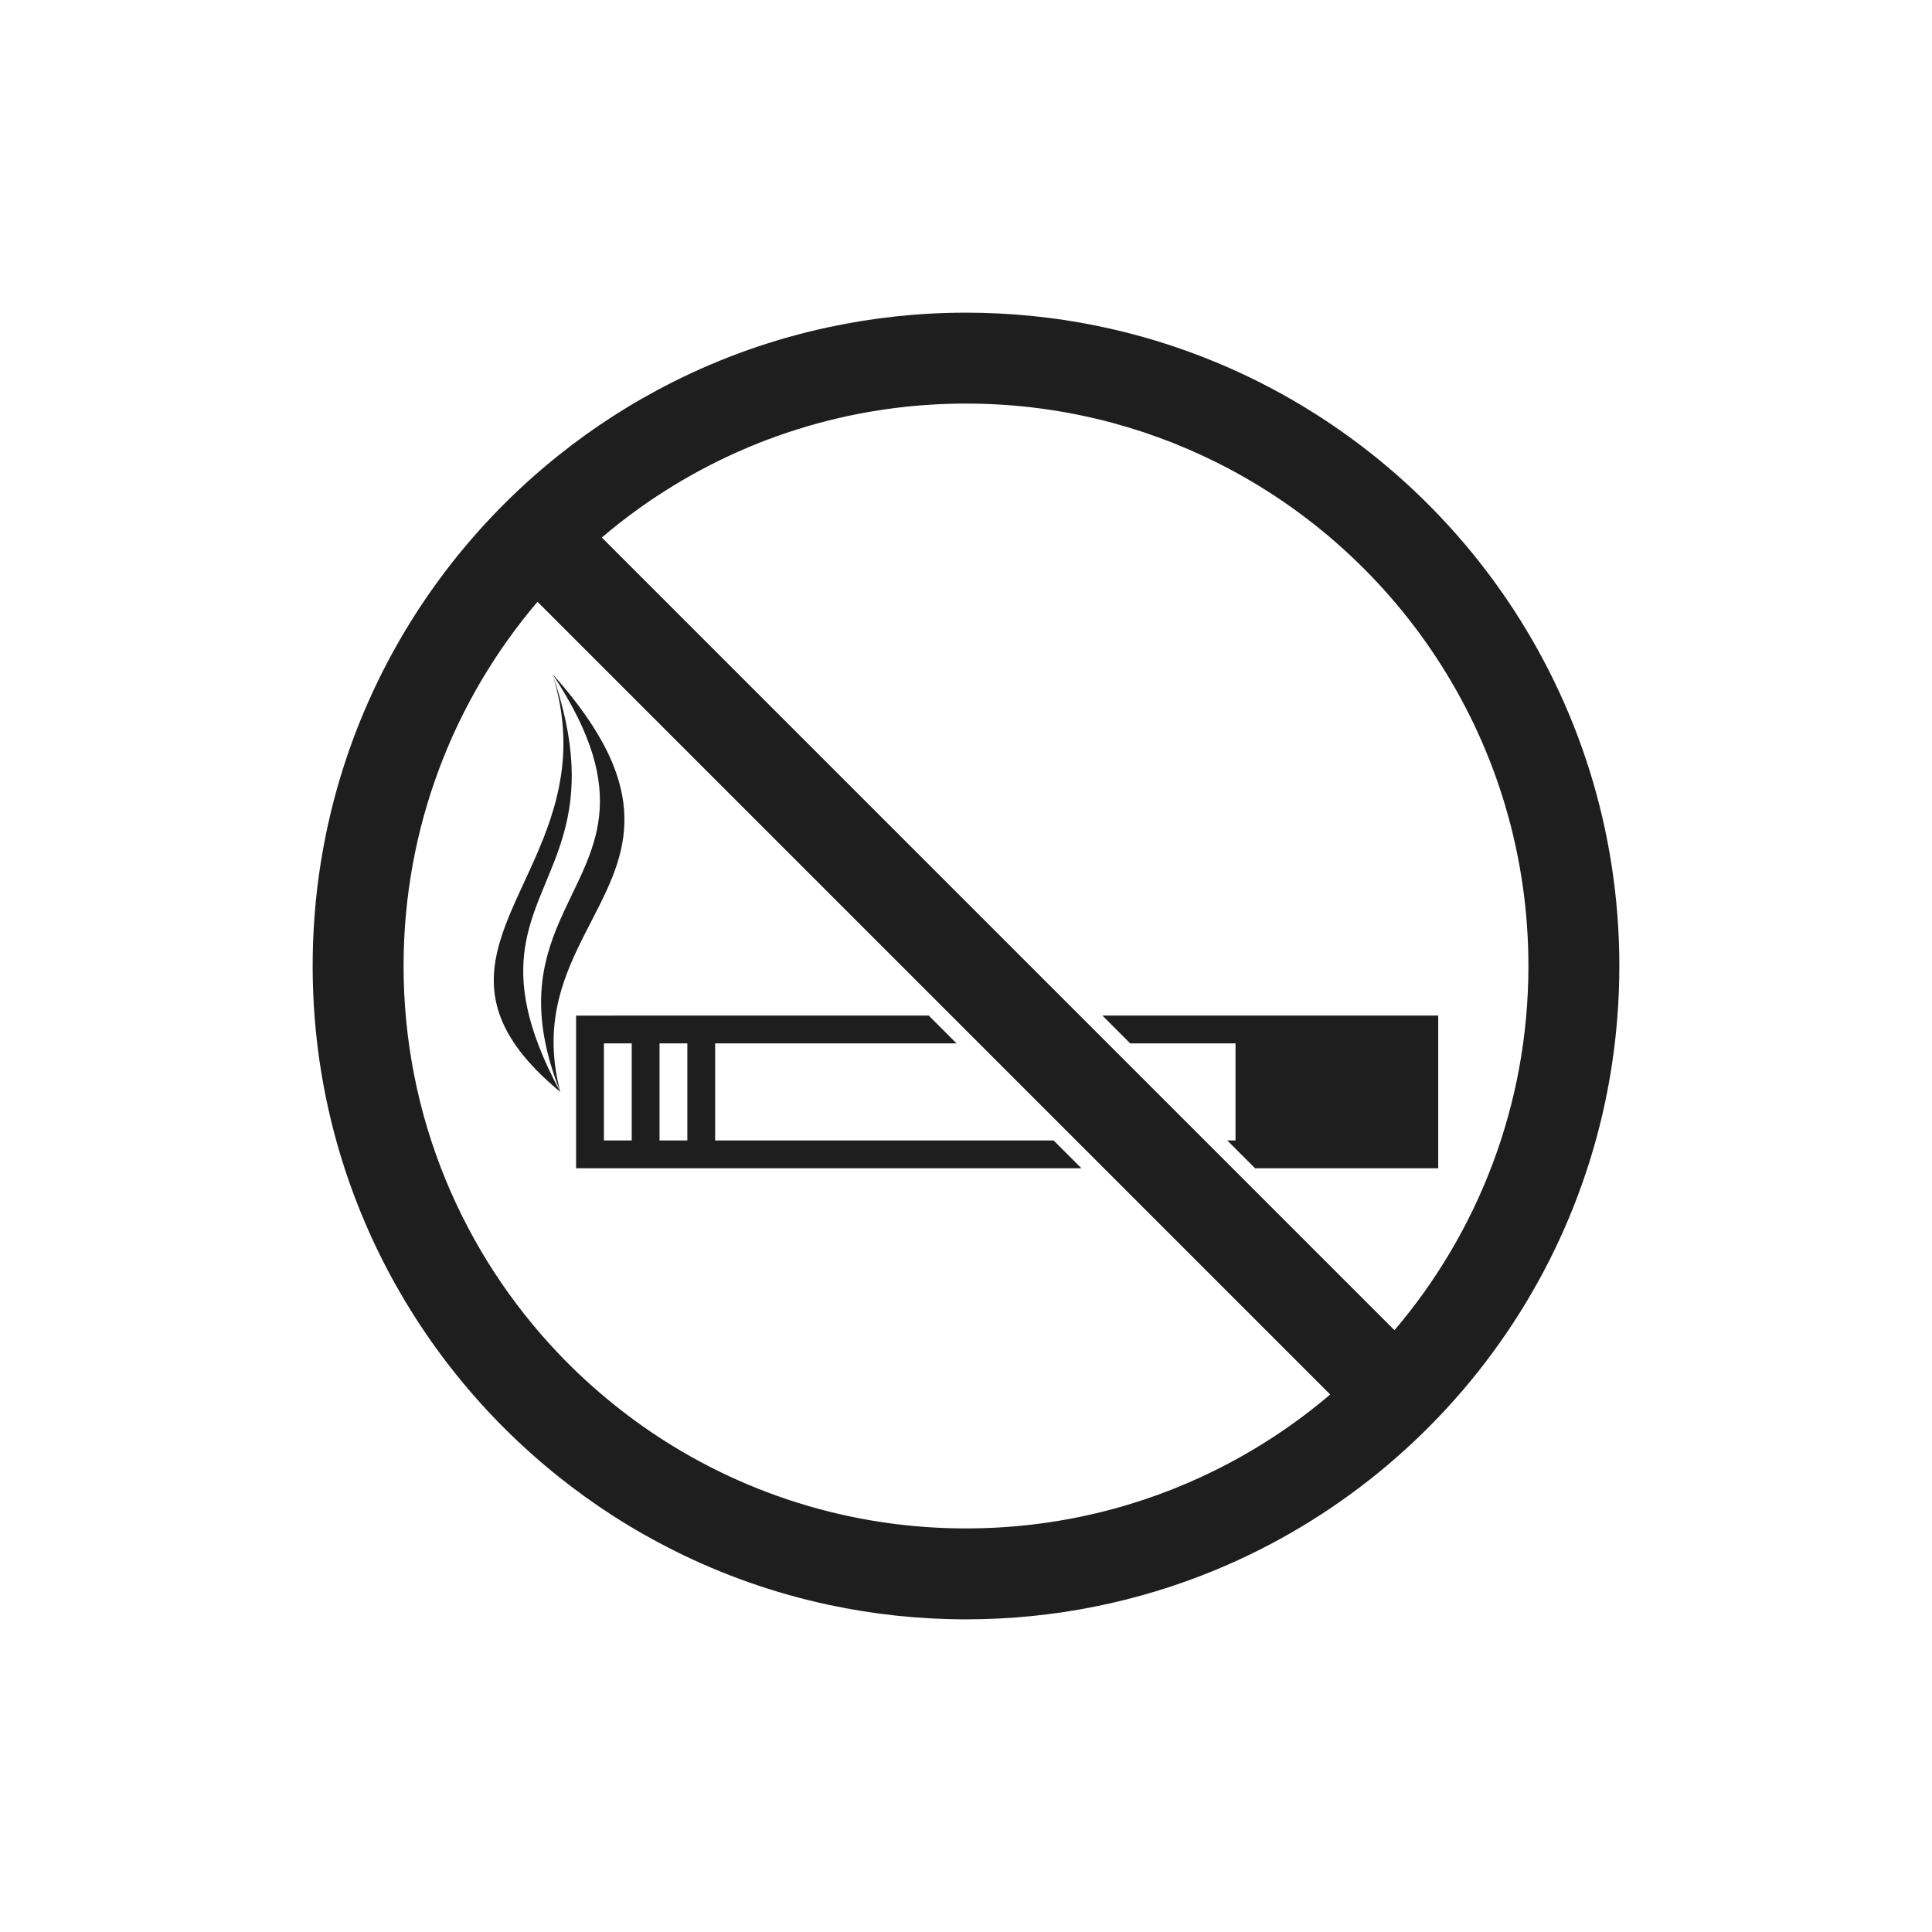
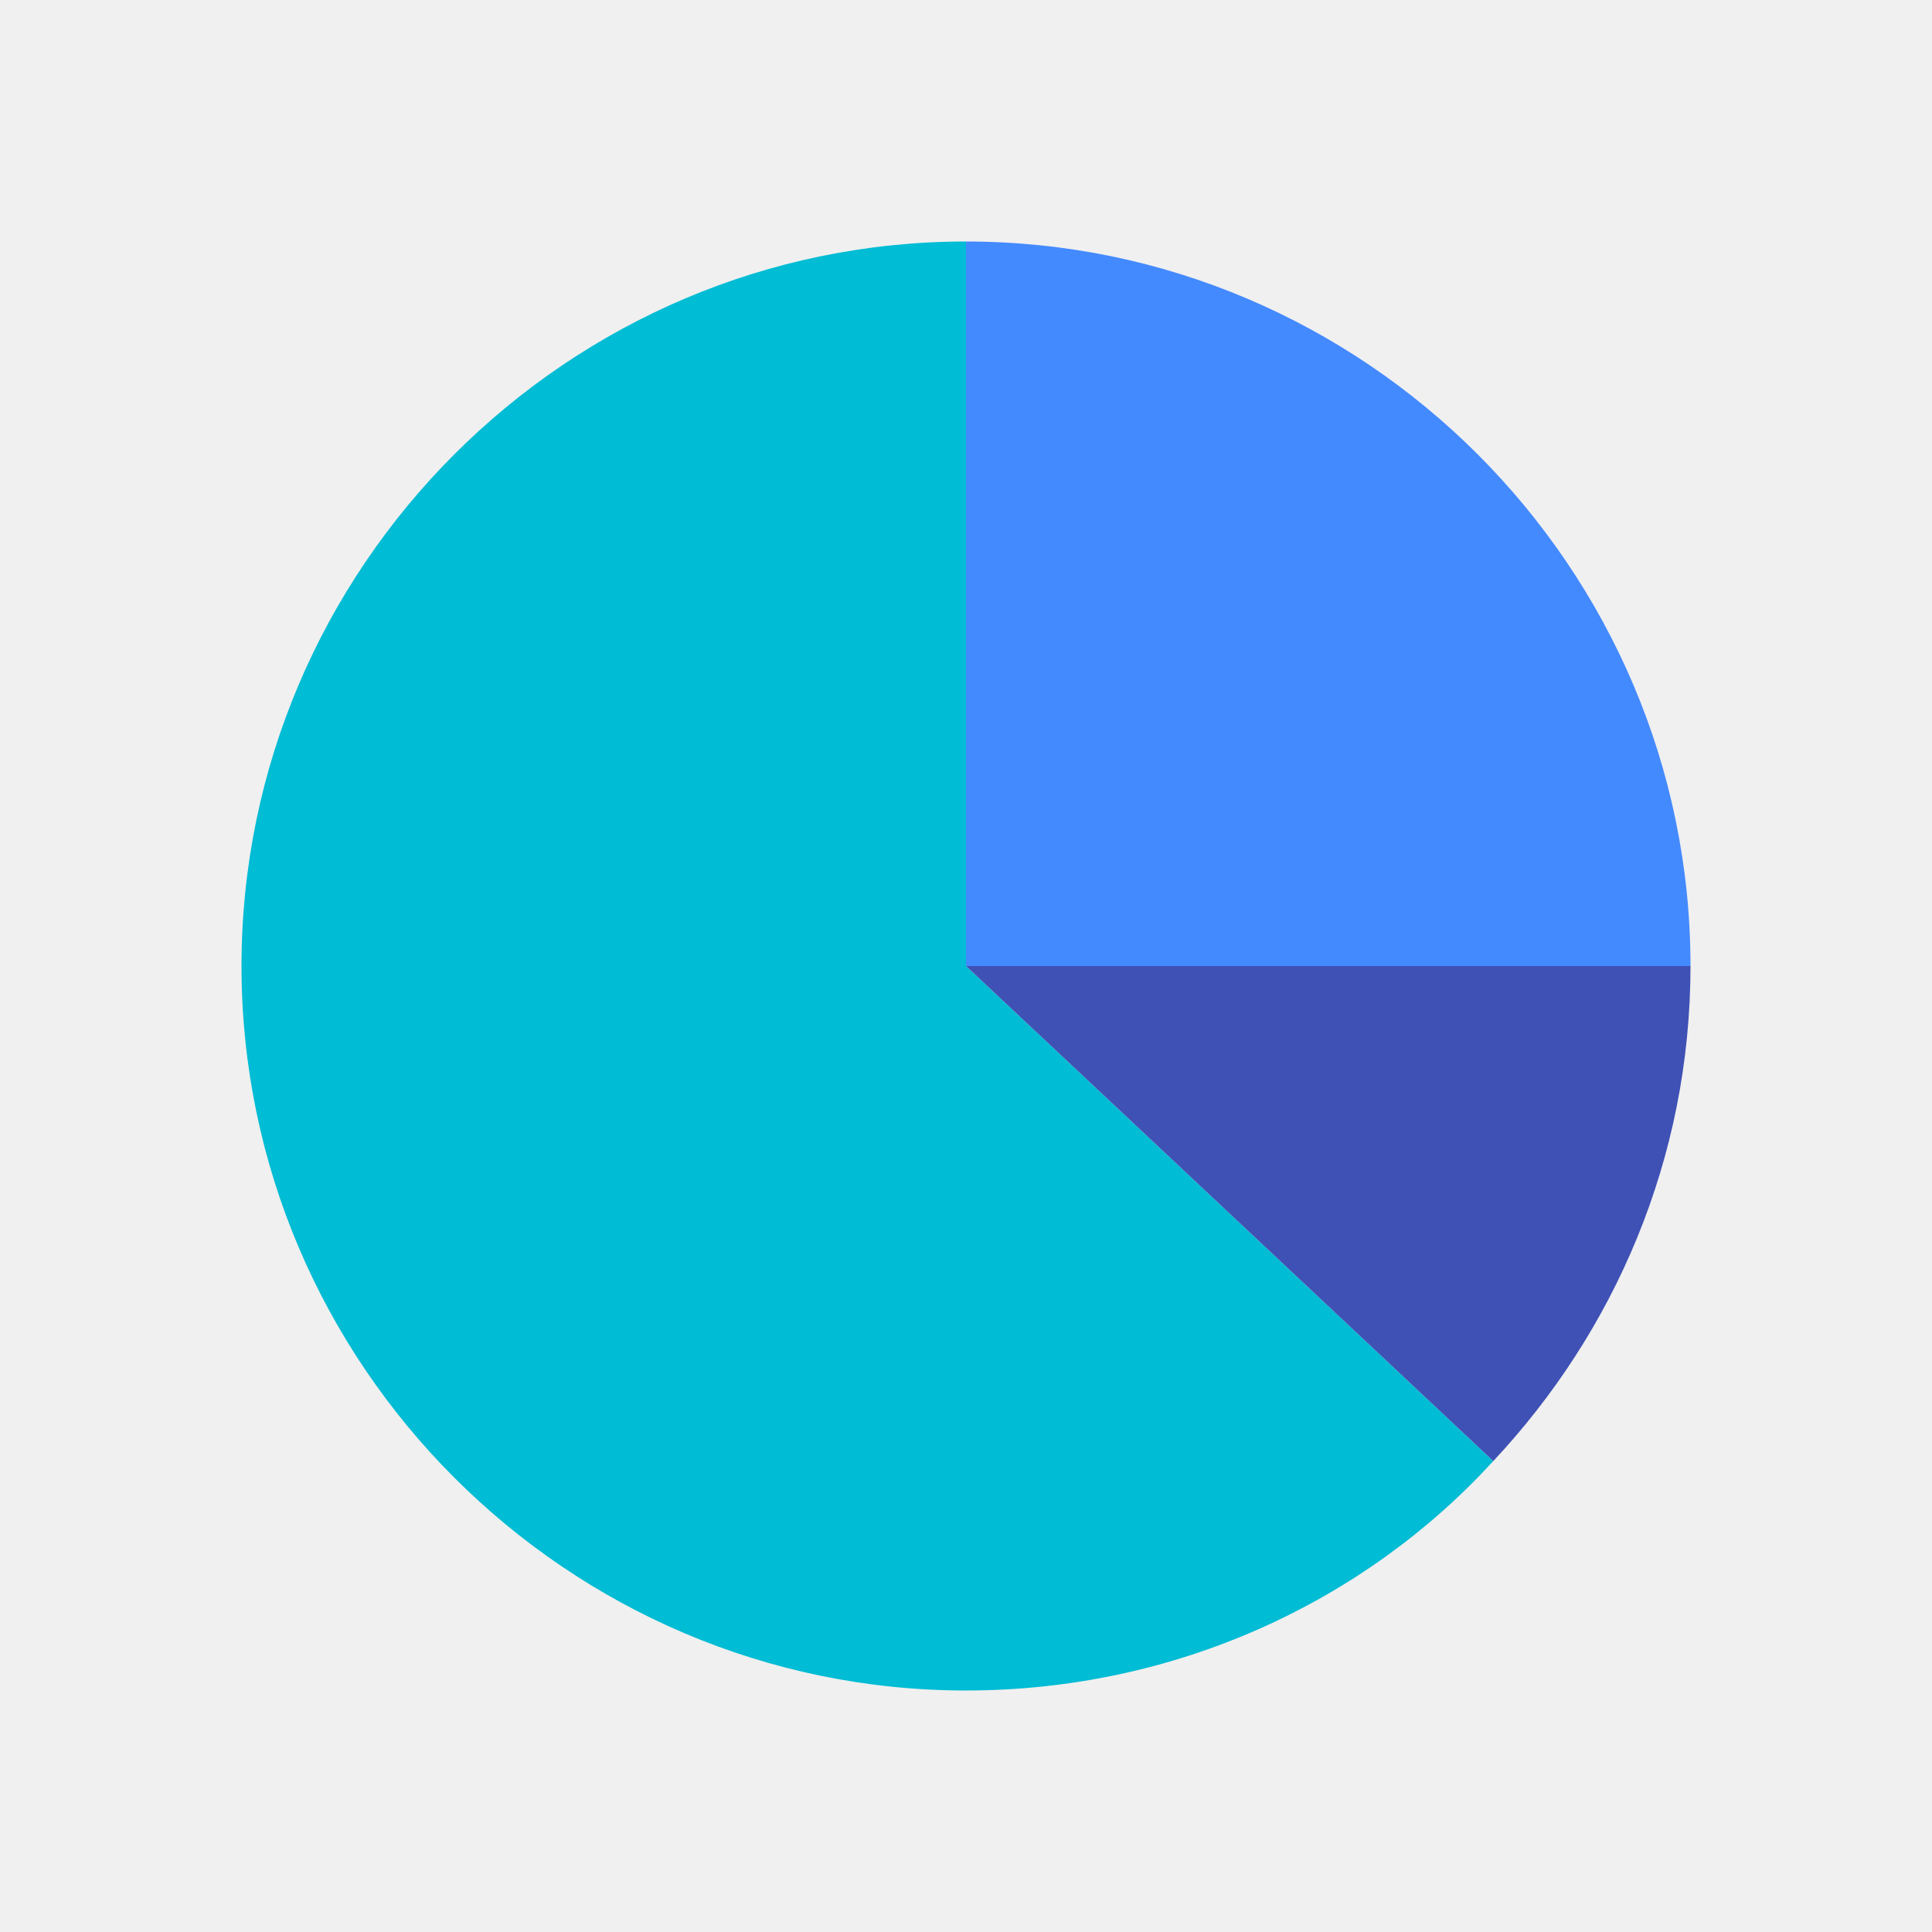
- <svg xmlns="http://www.w3.org/2000/svg" enable-background="new 0 0 400 400" height="400" id="General_layer" overflow="visible" version="1.1" viewBox="0 0 400 400" width="400" xml:space="preserve">
-   <g>
-     <rect clip-rule="evenodd" fill="#FFFFFF" fill-rule="evenodd" height="400" width="400" />
-     <path d="M297.767,210.266v31.611h-37.915l-5.756-5.758h1.705v-20.096h-3.977v-5.758H297.767L297.767,210.266z     M251.824,324.973c48.982-20.342,83.442-68.641,83.442-124.973c0-56.334-34.46-104.629-83.442-124.971V95.71    c38.297,19.071,64.618,58.609,64.618,104.289c0,28.762-10.437,55.088-27.728,75.405l-36.891-36.891v26.621l23.581,23.58    c-7.165,6.098-15.079,11.34-23.581,15.576V324.973z M251.824,216.023H234l-5.757-5.758h23.581V216.023L251.824,216.023z     M251.824,75.029V95.71C236.215,87.936,218.618,83.556,200,83.556c-9.801,0-19.317,1.214-28.413,3.495V67.734    c9.161-1.961,18.666-3.001,28.413-3.001C218.357,64.733,235.86,68.4,251.824,75.029L251.824,75.029z M251.824,238.514    l-80.237-80.235v26.619l80.237,80.237V238.514L251.824,238.514z M251.824,304.291v20.682    C235.86,331.6,218.357,335.268,200,335.268c-9.747,0-19.251-1.041-28.413-3v-19.322c9.095,2.281,18.611,3.498,28.413,3.498    C218.619,316.443,236.217,312.066,251.824,304.291L251.824,304.291z M171.587,241.877v-5.758h46.553l5.758,5.758H171.587    L171.587,241.877z M171.587,216.023v-5.758h20.702l5.759,5.758H171.587z M171.587,67.734v19.317    c-11.491,2.884-22.307,7.478-32.158,13.494V79.034C149.496,73.982,160.28,70.15,171.587,67.734L171.587,67.734z M171.587,158.279    v26.619l-32.158-32.158v-26.621L171.587,158.279L171.587,158.279z M171.587,210.266v5.758h-23.522v20.096h23.522v5.758h-32.158    v-5.758h2.878v-20.096h-2.878v-5.758H171.587L171.587,210.266z M171.587,312.945v19.322c-11.308-2.42-22.091-6.25-32.158-11.303    v-21.504C149.28,305.475,160.096,310.061,171.587,312.945z M139.429,79.034v21.512c-4.36,2.662-8.532,5.603-12.488,8.797V86.15    C130.961,83.565,135.13,81.19,139.429,79.034L139.429,79.034z M139.429,126.119v26.621l-12.488-12.488v-26.622L139.429,126.119    L139.429,126.119z M139.429,210.266v5.758h-2.879v20.096h2.879v5.758h-12.488v-5.758h3.851v-20.096h-3.851v-5.758H139.429    L139.429,210.266z M139.429,299.461v21.504c-4.299-2.156-8.468-4.529-12.488-7.115v-23.191    C130.9,293.854,135.066,296.799,139.429,299.461L139.429,299.461z M126.941,181.178v-22.843    C130.549,167.278,129.54,174.437,126.941,181.178z M126.941,86.15v23.192c-0.791,0.638-1.573,1.284-2.347,1.942l2.347,2.345    v26.622l-11.184-11.184V94.181C119.342,91.323,123.07,88.638,126.941,86.15L126.941,86.15z M126.941,158.335v22.843    c-3.193,8.272-8.784,15.917-11.184,25.462v-15.693c5.988-13.948,15.577-24.439,0-49.265v-0.575    C121.342,147.594,124.889,153.253,126.941,158.335L126.941,158.335z M126.941,210.266v5.758h-1.908v20.096h1.908v5.758h-7.664    v-31.611H126.941L126.941,210.266z M126.941,290.658v23.191c-3.871-2.49-7.599-5.172-11.184-8.029v-25.441    C119.254,284.041,122.993,287.475,126.941,290.658L126.941,290.658z M115.757,225.869v-0.248c0.08,0.152,0.153,0.297,0.235,0.449    c-0.083-0.209-0.155-0.412-0.235-0.621v-0.355c0.078,0.324,0.149,0.646,0.235,0.977    C115.911,226.004,115.837,225.938,115.757,225.869L115.757,225.869z M115.757,175.64c2.712-7.903,4.199-17.287,0-31.722v1.05    c1.302,6.547,1.07,12.432,0,17.844V175.64z M115.757,94.181v34.887l-4.473-4.474C93.996,144.913,83.556,171.239,83.556,200    c0,31.165,12.254,59.477,32.202,80.379v25.441C84.665,281.033,64.733,242.842,64.733,200    C64.733,157.158,84.665,118.965,115.757,94.181L115.757,94.181z M115.757,141.108c-0.459-0.53-0.923-1.067-1.409-1.608    c0.494,0.74,0.958,1.467,1.409,2.184V141.108L115.757,141.108z M115.757,143.918c-0.415-1.424-0.879-2.893-1.41-4.419    c0.593,1.874,1.056,3.695,1.41,5.469V143.918L115.757,143.918z M115.757,162.812c-4.943,25.003-27.789,39.891,0,63.057v-0.248    c-13.908-26.121-4.936-35.604,0-49.981V162.812L115.757,162.812z M115.757,190.948c-3.738,8.709-6.069,18.767,0,34.501v-0.355    c-1.687-7.059-1.356-13.063,0-18.453V190.948z" fill="#1E1E1E" />
-   </g>
+ <svg xmlns="http://www.w3.org/2000/svg" version="1" viewBox="0 0 48 48" enable-background="new 0 0 48 48">
+   <path fill="#00BCD4" d="M24,6C14.1,6,6,14.1,6,24s8.1,18,18,18c5.2,0,9.9-2.2,13.1-5.7L24,24V6z" />
+   <path fill="#448AFF" d="M42,24c0-9.9-8.1-18-18-18v18H42z" />
+   <path fill="#3F51B5" d="M24,24l13.1,12.3c3-3.2,4.9-7.5,4.9-12.3H24z" />
</svg>
